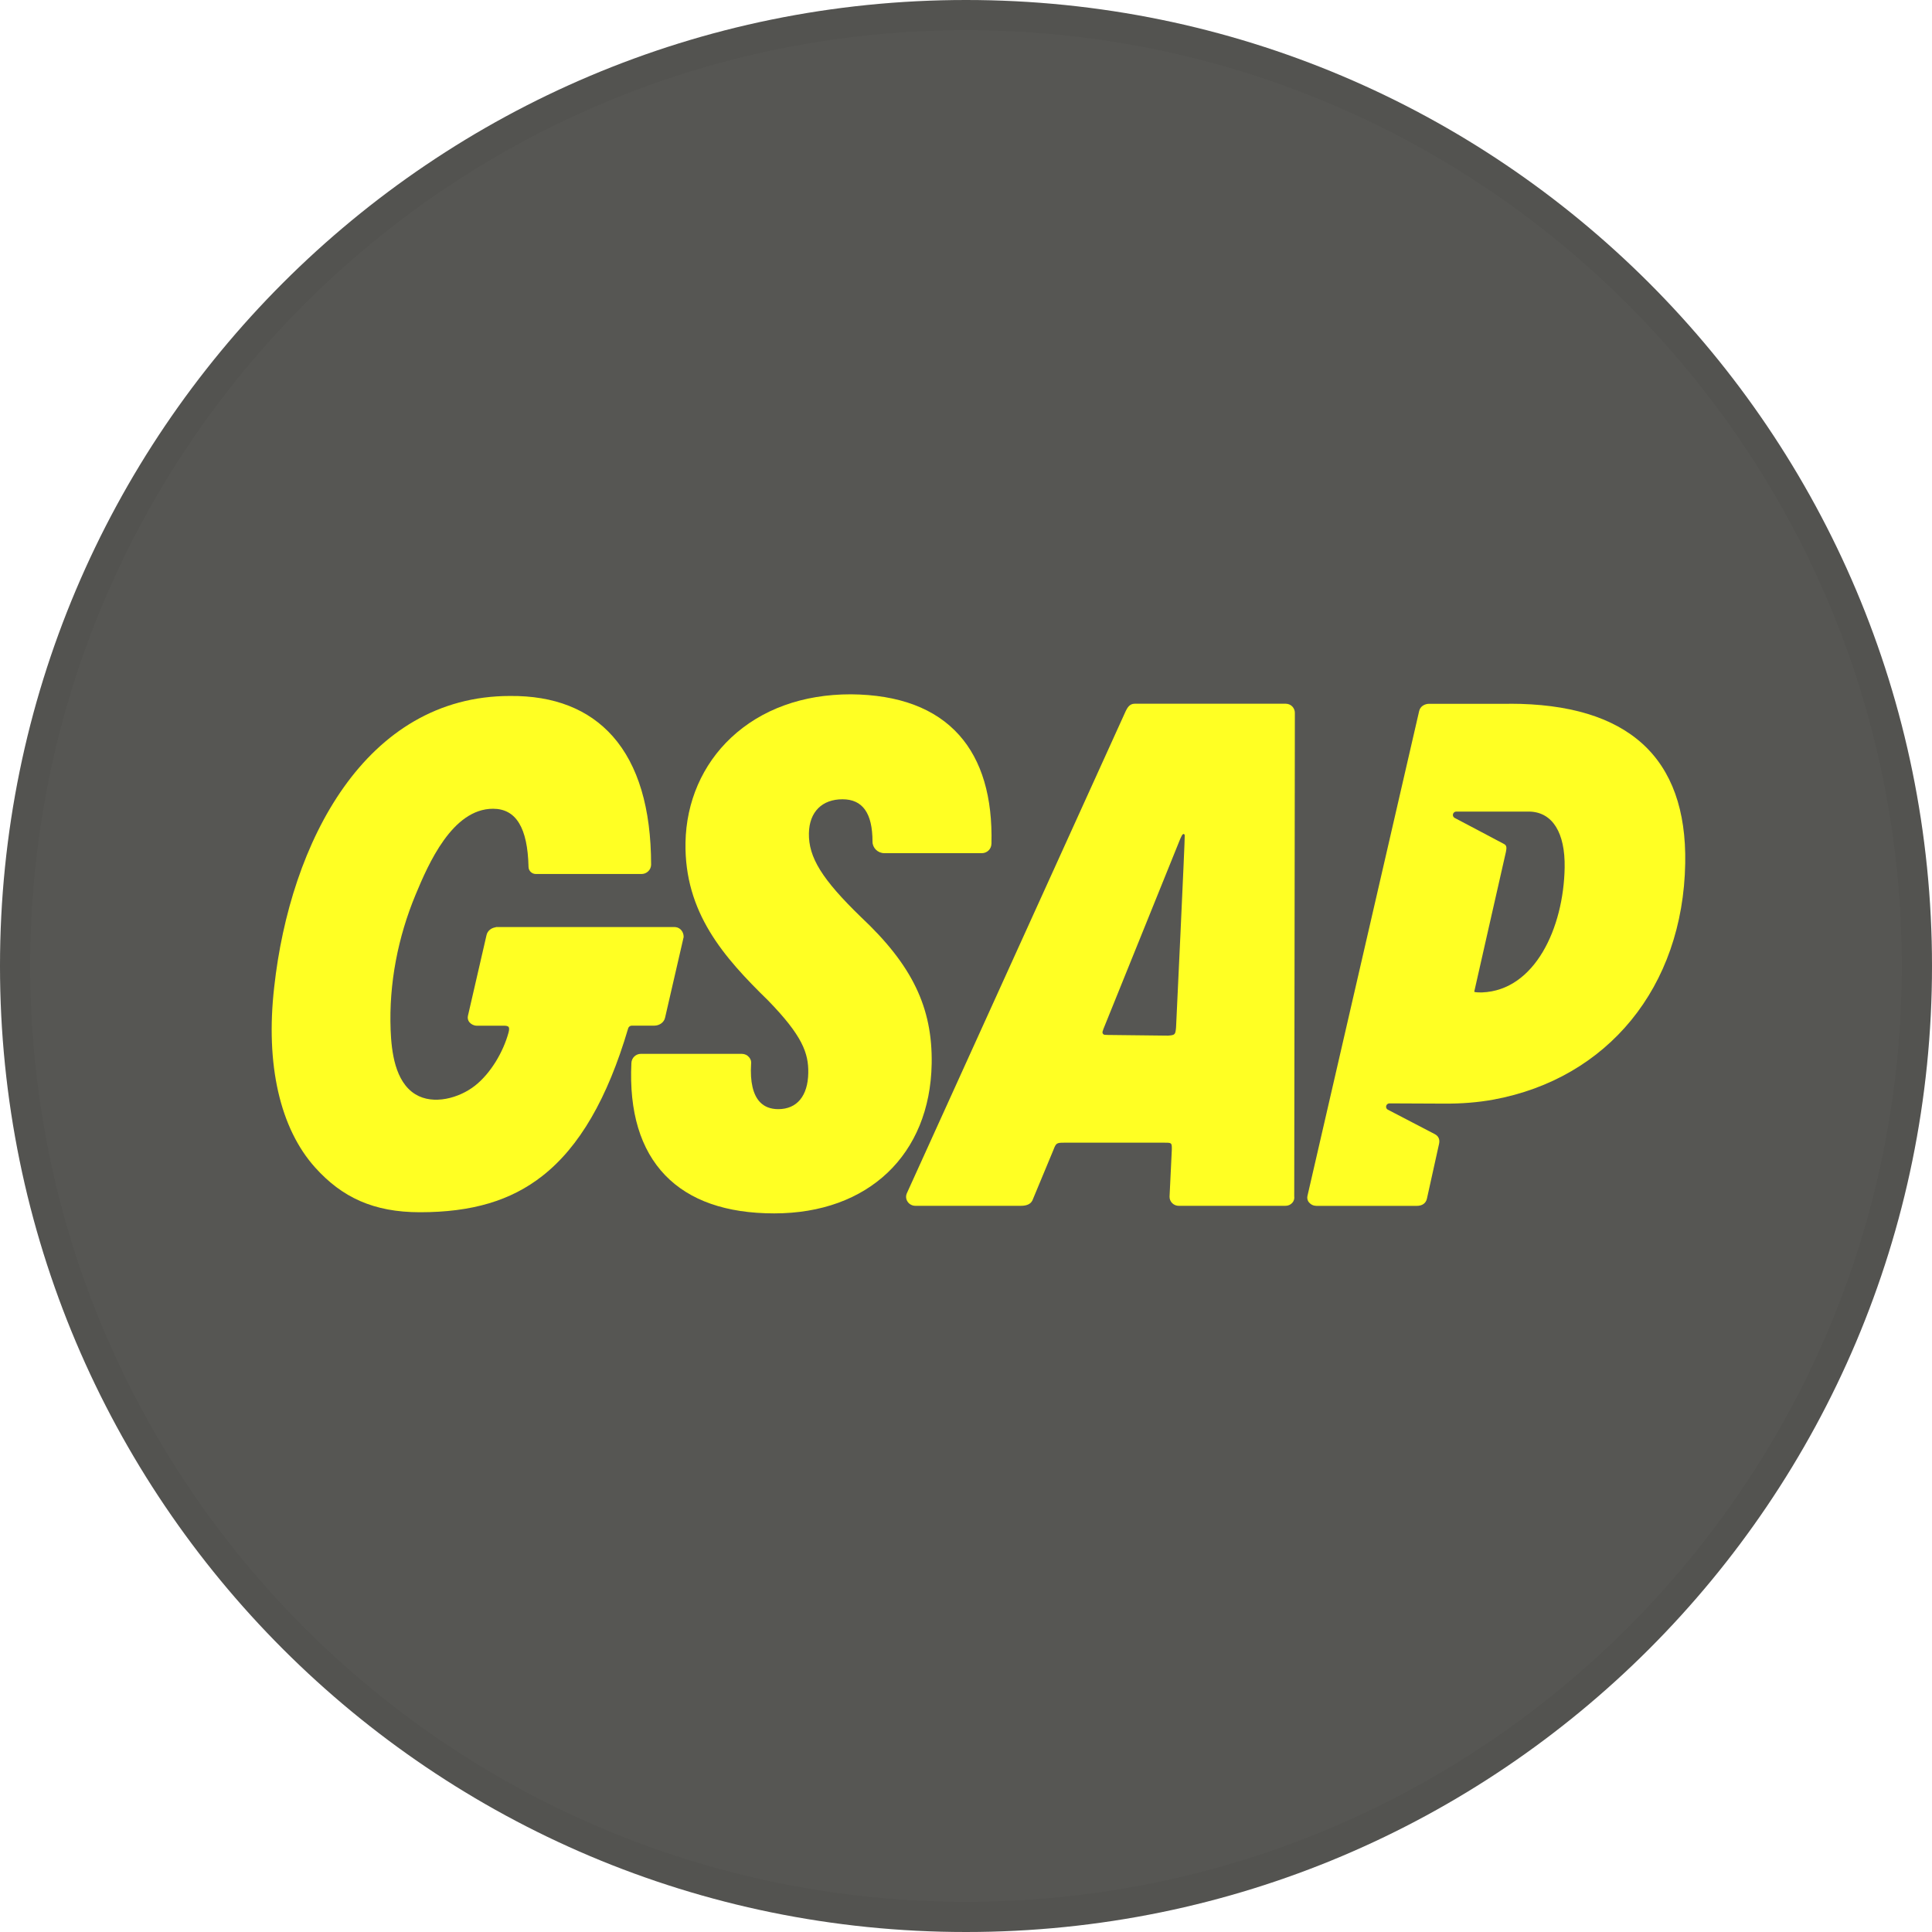
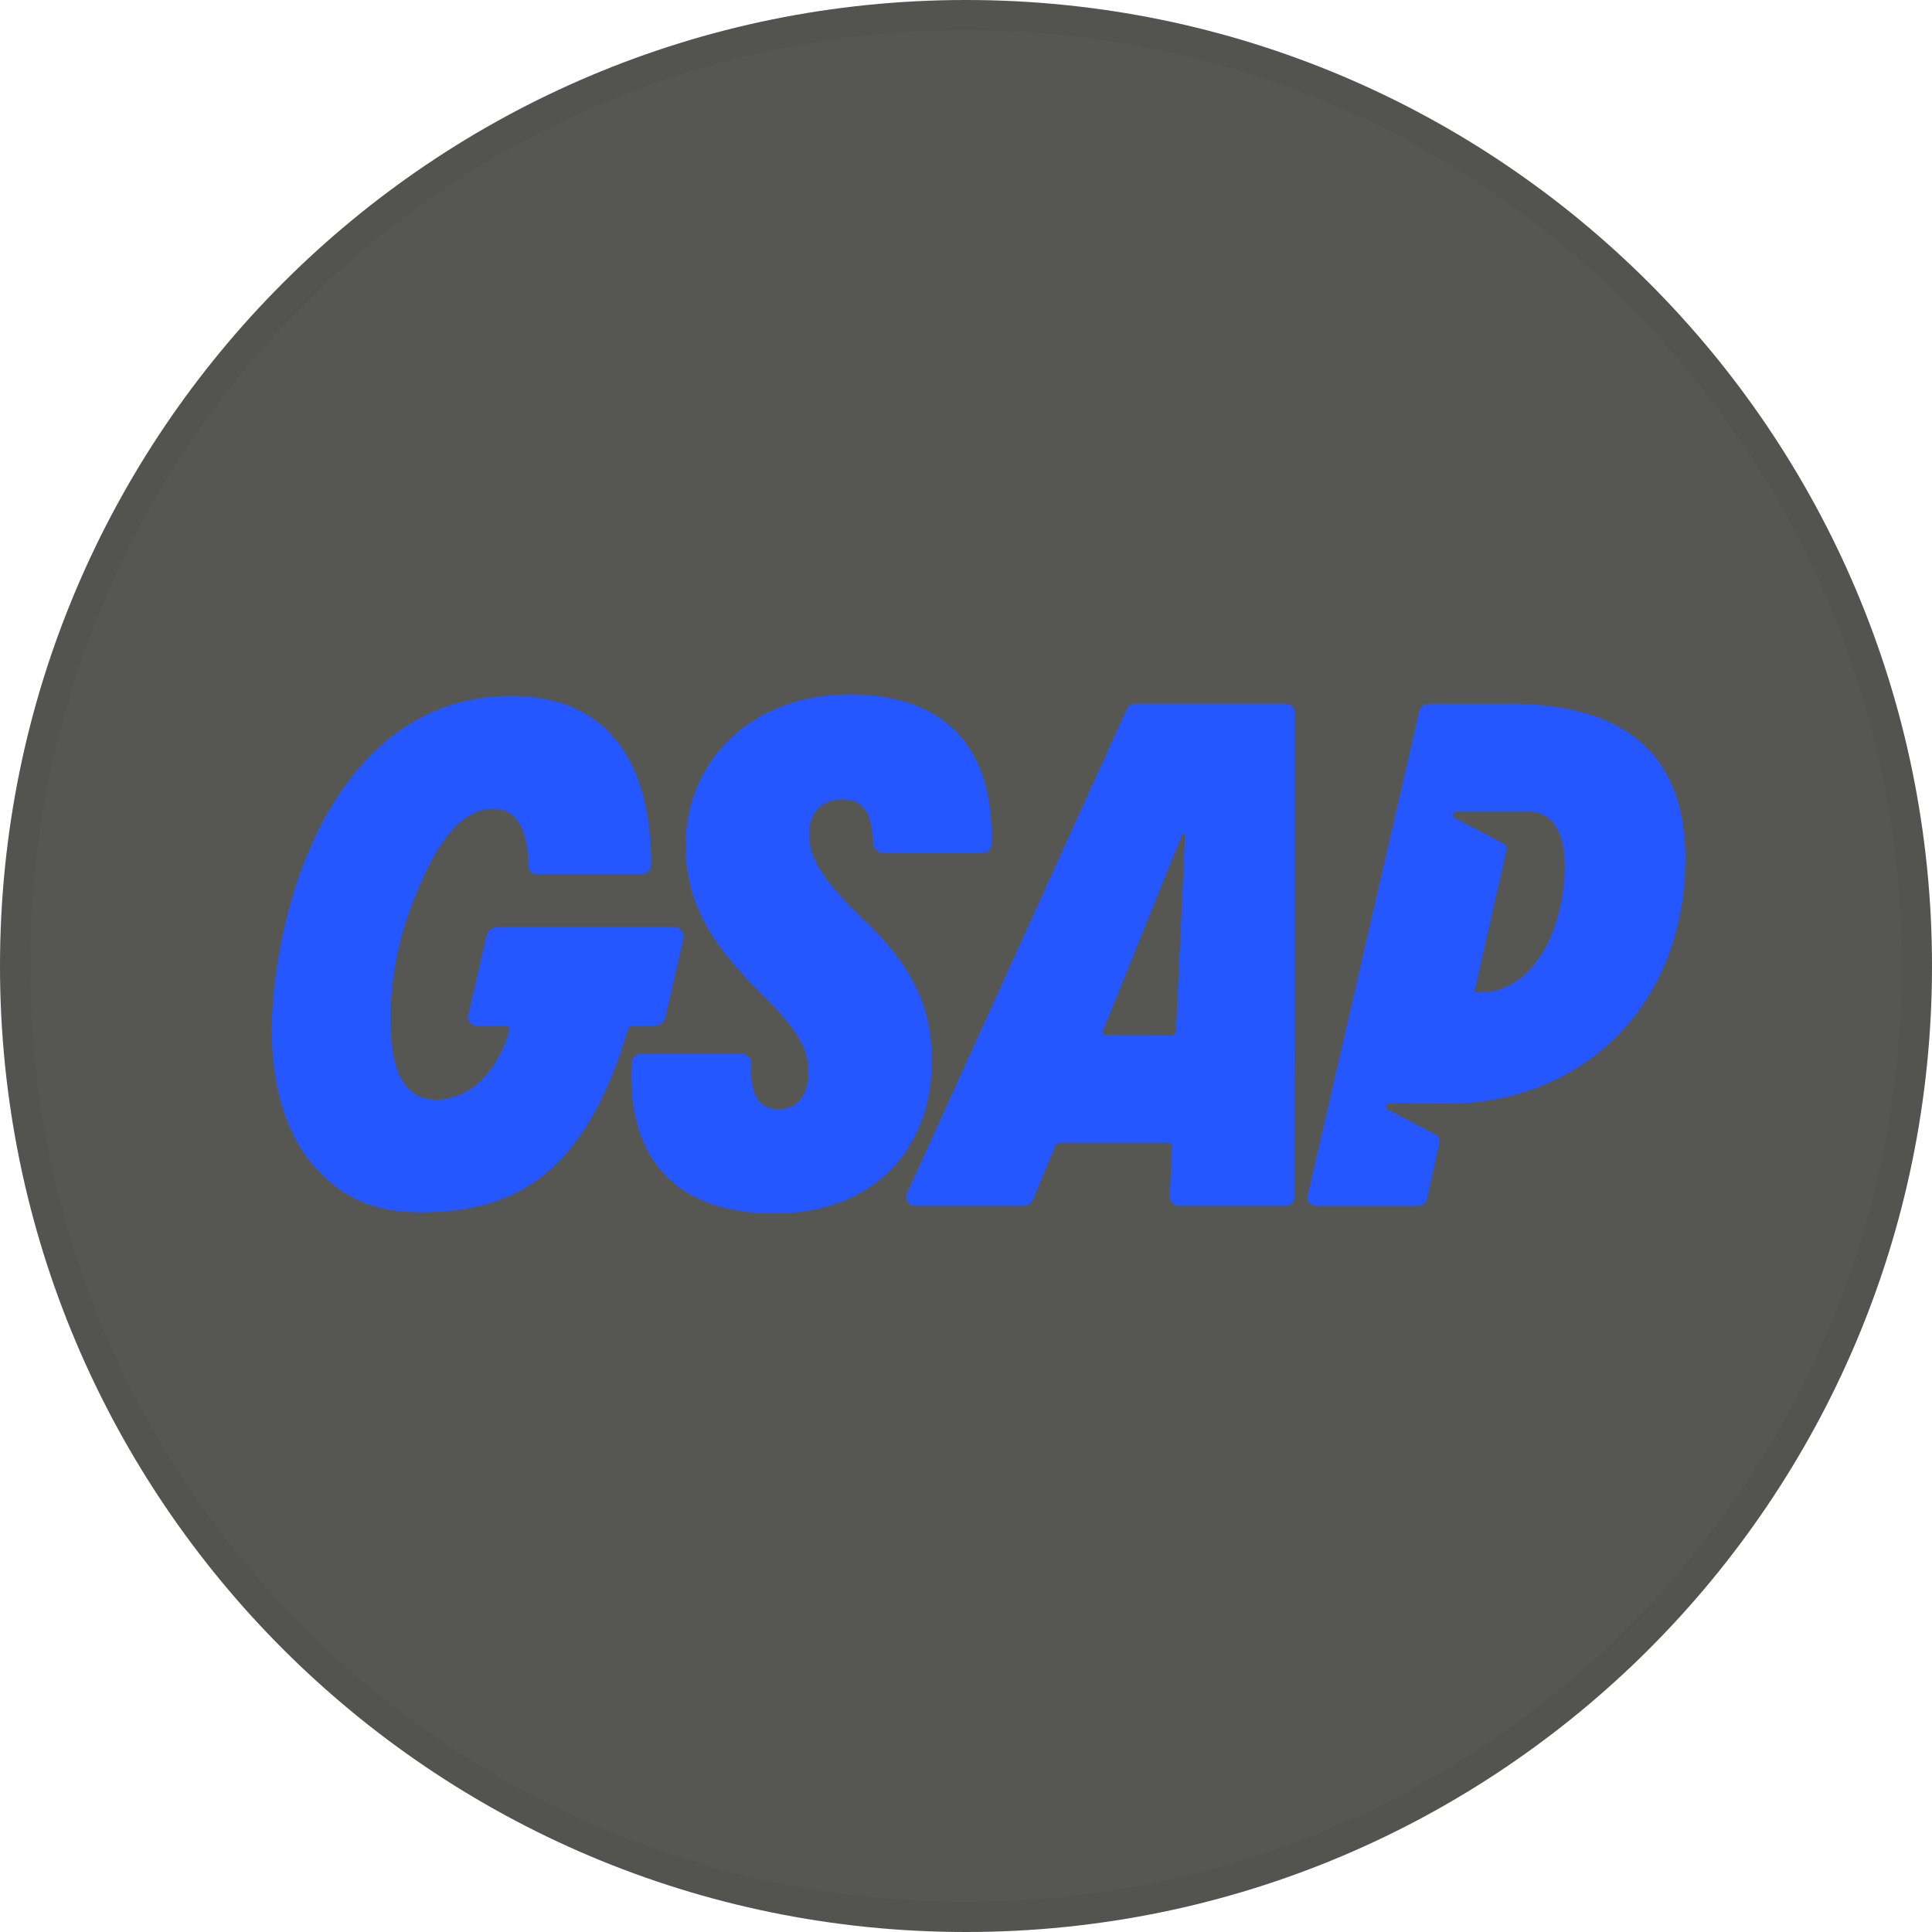
<svg xmlns="http://www.w3.org/2000/svg" width="64" height="64" viewBox="0 0 64 64" fill="none">
  <rect width="64" height="64" rx="32" fill="#565653" />
  <rect x="0.5" y="0.5" width="63" height="63" rx="31.5" stroke="black" stroke-opacity="0.04" />
-   <path d="M22.647 31.032V31.039L22.031 33.714C21.998 33.865 21.847 33.976 21.672 33.976H20.928C20.901 33.976 20.875 33.984 20.854 34.001C20.832 34.017 20.816 34.039 20.809 34.065C20.122 36.394 19.192 37.995 17.965 38.956C16.92 39.775 15.633 40.157 13.913 40.157C12.368 40.157 11.326 39.66 10.442 38.678C9.274 37.382 8.791 35.259 9.083 32.701C9.611 27.9 12.101 23.055 16.896 23.055C18.355 23.042 19.5 23.492 20.297 24.39C21.139 25.341 21.567 26.771 21.569 28.645C21.567 28.727 21.533 28.805 21.474 28.862C21.416 28.919 21.337 28.952 21.255 28.952H17.741C17.68 28.95 17.621 28.924 17.578 28.881C17.534 28.837 17.509 28.778 17.508 28.717C17.479 27.421 17.095 26.791 16.332 26.791C14.985 26.791 14.19 28.619 13.769 29.633C13.18 31.048 12.881 32.586 12.94 34.118C12.968 34.831 13.082 35.833 13.759 36.249C14.359 36.617 15.216 36.373 15.734 35.965C16.253 35.557 16.67 34.851 16.845 34.208C16.87 34.118 16.872 34.049 16.848 34.018C16.823 33.986 16.755 33.978 16.703 33.978H15.801C15.753 33.979 15.706 33.968 15.662 33.948C15.619 33.928 15.581 33.899 15.55 33.863C15.526 33.834 15.509 33.801 15.501 33.765C15.492 33.729 15.492 33.691 15.5 33.655L16.117 30.976C16.147 30.839 16.271 30.735 16.424 30.717V30.71H22.345C22.359 30.71 22.373 30.71 22.387 30.713C22.54 30.733 22.648 30.876 22.646 31.032H22.647Z" fill="#FFFF23" />
-   <path d="M32.842 27.958C32.84 28.039 32.805 28.117 32.747 28.173C32.688 28.23 32.61 28.262 32.528 28.262H29.292C29.08 28.262 28.903 28.09 28.903 27.881C28.903 26.936 28.576 26.477 27.908 26.477C27.24 26.477 26.809 26.887 26.796 27.604C26.782 28.404 27.234 29.131 28.521 30.379C30.216 31.969 30.895 33.377 30.863 35.239C30.809 38.249 28.763 40.195 25.648 40.195C24.057 40.195 22.842 39.77 22.034 38.931C21.214 38.078 20.838 36.828 20.916 35.214C20.919 35.132 20.953 35.055 21.012 34.998C21.071 34.941 21.149 34.91 21.231 34.91H24.578C24.625 34.911 24.671 34.922 24.713 34.942C24.755 34.963 24.791 34.993 24.82 35.029C24.846 35.059 24.864 35.095 24.875 35.133C24.885 35.171 24.887 35.21 24.881 35.249C24.844 35.832 24.945 36.267 25.174 36.507C25.321 36.663 25.526 36.742 25.781 36.742C26.399 36.742 26.762 36.306 26.775 35.544C26.787 34.886 26.579 34.31 25.445 33.143C23.981 31.713 22.668 30.235 22.708 27.91C22.732 26.562 23.268 25.329 24.216 24.439C25.219 23.497 26.591 23 28.183 23C29.778 23.012 30.987 23.467 31.776 24.353C32.524 25.192 32.883 26.405 32.843 27.958H32.842Z" fill="#FFFF23" />
-   <path d="M42.873 39.628L42.894 23.618C42.895 23.578 42.887 23.538 42.872 23.501C42.857 23.464 42.835 23.43 42.807 23.401C42.779 23.373 42.745 23.35 42.708 23.335C42.671 23.32 42.631 23.312 42.591 23.312H37.583C37.414 23.312 37.34 23.457 37.292 23.553L30.04 39.53V39.533L30.037 39.537C29.957 39.734 30.11 39.944 30.322 39.944H33.823C34.012 39.944 34.138 39.887 34.199 39.768L34.894 38.097C34.98 37.874 34.996 37.853 35.239 37.853H38.584C38.817 37.853 38.821 37.858 38.818 38.085L38.743 39.639C38.742 39.679 38.749 39.718 38.764 39.756C38.779 39.793 38.802 39.827 38.83 39.855C38.858 39.883 38.892 39.906 38.929 39.921C38.966 39.937 39.005 39.944 39.045 39.944H42.582C42.626 39.945 42.669 39.936 42.709 39.918C42.749 39.9 42.785 39.873 42.813 39.84C42.838 39.811 42.856 39.777 42.866 39.741C42.877 39.704 42.879 39.666 42.873 39.628ZM36.677 34.283C36.651 34.283 36.624 34.282 36.598 34.28C36.586 34.279 36.574 34.275 36.563 34.269C36.552 34.263 36.543 34.255 36.536 34.245C36.529 34.235 36.524 34.223 36.522 34.211C36.52 34.199 36.52 34.187 36.523 34.175C36.53 34.152 36.54 34.12 36.554 34.082L39.062 27.875C39.085 27.814 39.111 27.754 39.141 27.696C39.181 27.612 39.23 27.607 39.246 27.669C39.259 27.72 38.958 34.041 38.958 34.041C38.935 34.278 38.924 34.288 38.691 34.307L36.679 34.284H36.675L36.677 34.283Z" fill="#FFFF23" />
-   <path d="M50.005 23.314H47.346C47.205 23.314 47.048 23.389 47.011 23.556L43.31 39.622C43.302 39.658 43.303 39.696 43.312 39.732C43.32 39.768 43.337 39.802 43.361 39.83C43.392 39.866 43.43 39.896 43.473 39.916C43.517 39.936 43.564 39.946 43.611 39.946H46.935C47.114 39.946 47.236 39.858 47.269 39.706L47.672 37.885C47.701 37.743 47.652 37.633 47.525 37.567C47.465 37.536 47.405 37.505 47.346 37.474L46.77 37.174L46.196 36.875L45.975 36.76C45.957 36.751 45.941 36.737 45.931 36.719C45.92 36.702 45.915 36.682 45.916 36.662C45.916 36.632 45.929 36.604 45.95 36.583C45.972 36.562 46 36.551 46.03 36.551L47.851 36.559C48.396 36.562 48.941 36.523 49.477 36.425C53.248 35.728 55.753 32.708 55.825 28.598C55.887 25.09 53.929 23.312 50.007 23.312L50.005 23.314ZM49.099 32.875H49.029C48.868 32.875 48.84 32.858 48.836 32.852C48.833 32.848 49.886 28.225 49.886 28.218C49.913 28.085 49.912 28.008 49.83 27.963C49.724 27.904 48.187 27.094 48.187 27.094C48.169 27.084 48.154 27.07 48.144 27.053C48.134 27.035 48.129 27.015 48.129 26.995C48.13 26.966 48.142 26.938 48.163 26.917C48.184 26.897 48.213 26.885 48.242 26.885H50.673C51.429 26.908 51.851 27.585 51.831 28.741C51.796 30.742 50.845 32.804 49.099 32.875Z" fill="#FFFF23" />
+   <path d="M22.647 31.032V31.039L22.031 33.714C21.998 33.865 21.847 33.976 21.672 33.976H20.928C20.901 33.976 20.875 33.984 20.854 34.001C20.832 34.017 20.816 34.039 20.809 34.065C20.122 36.394 19.192 37.995 17.965 38.956C16.92 39.775 15.633 40.157 13.913 40.157C12.368 40.157 11.326 39.66 10.442 38.678C9.274 37.382 8.791 35.259 9.083 32.701C9.611 27.9 12.101 23.055 16.896 23.055C18.355 23.042 19.5 23.492 20.297 24.39C21.139 25.341 21.567 26.771 21.569 28.645C21.567 28.727 21.533 28.805 21.474 28.862C21.416 28.919 21.337 28.952 21.255 28.952H17.741C17.68 28.95 17.621 28.924 17.578 28.881C17.534 28.837 17.509 28.778 17.508 28.717C17.479 27.421 17.095 26.791 16.332 26.791C14.985 26.791 14.19 28.619 13.769 29.633C13.18 31.048 12.881 32.586 12.94 34.118C12.968 34.831 13.082 35.833 13.759 36.249C14.359 36.617 15.216 36.373 15.734 35.965C16.253 35.557 16.67 34.851 16.845 34.208C16.87 34.118 16.872 34.049 16.848 34.018C16.823 33.986 16.755 33.978 16.703 33.978H15.801C15.753 33.979 15.706 33.968 15.662 33.948C15.619 33.928 15.581 33.899 15.55 33.863C15.526 33.834 15.509 33.801 15.501 33.765C15.492 33.729 15.492 33.691 15.5 33.655L16.117 30.976C16.147 30.839 16.271 30.735 16.424 30.717V30.71H22.345C22.359 30.71 22.373 30.71 22.387 30.713C22.54 30.733 22.648 30.876 22.646 31.032H22.647Z" fill="#2457FF" />
+   <path d="M32.842 27.958C32.84 28.039 32.805 28.117 32.747 28.173C32.688 28.23 32.61 28.262 32.528 28.262H29.292C29.08 28.262 28.903 28.09 28.903 27.881C28.903 26.936 28.576 26.477 27.908 26.477C27.24 26.477 26.809 26.887 26.796 27.604C26.782 28.404 27.234 29.131 28.521 30.379C30.216 31.969 30.895 33.377 30.863 35.239C30.809 38.249 28.763 40.195 25.648 40.195C24.057 40.195 22.842 39.77 22.034 38.931C21.214 38.078 20.838 36.828 20.916 35.214C20.919 35.132 20.953 35.055 21.012 34.998C21.071 34.941 21.149 34.91 21.231 34.91H24.578C24.625 34.911 24.671 34.922 24.713 34.942C24.755 34.963 24.791 34.993 24.82 35.029C24.846 35.059 24.864 35.095 24.875 35.133C24.885 35.171 24.887 35.21 24.881 35.249C24.844 35.832 24.945 36.267 25.174 36.507C25.321 36.663 25.526 36.742 25.781 36.742C26.399 36.742 26.762 36.306 26.775 35.544C26.787 34.886 26.579 34.31 25.445 33.143C23.981 31.713 22.668 30.235 22.708 27.91C22.732 26.562 23.268 25.329 24.216 24.439C25.219 23.497 26.591 23 28.183 23C29.778 23.012 30.987 23.467 31.776 24.353C32.524 25.192 32.883 26.405 32.843 27.958H32.842Z" fill="#2457FF" />
+   <path d="M42.873 39.628L42.894 23.618C42.895 23.578 42.887 23.538 42.872 23.501C42.857 23.464 42.835 23.43 42.807 23.401C42.779 23.373 42.745 23.35 42.708 23.335C42.671 23.32 42.631 23.312 42.591 23.312H37.583C37.414 23.312 37.34 23.457 37.292 23.553L30.04 39.53V39.533L30.037 39.537C29.957 39.734 30.11 39.944 30.322 39.944H33.823C34.012 39.944 34.138 39.887 34.199 39.768L34.894 38.097C34.98 37.874 34.996 37.853 35.239 37.853H38.584C38.817 37.853 38.821 37.858 38.818 38.085L38.743 39.639C38.742 39.679 38.749 39.718 38.764 39.756C38.779 39.793 38.802 39.827 38.83 39.855C38.858 39.883 38.892 39.906 38.929 39.921C38.966 39.937 39.005 39.944 39.045 39.944H42.582C42.626 39.945 42.669 39.936 42.709 39.918C42.749 39.9 42.785 39.873 42.813 39.84C42.838 39.811 42.856 39.777 42.866 39.741C42.877 39.704 42.879 39.666 42.873 39.628ZM36.677 34.283C36.651 34.283 36.624 34.282 36.598 34.28C36.586 34.279 36.574 34.275 36.563 34.269C36.552 34.263 36.543 34.255 36.536 34.245C36.529 34.235 36.524 34.223 36.522 34.211C36.52 34.199 36.52 34.187 36.523 34.175C36.53 34.152 36.54 34.12 36.554 34.082L39.062 27.875C39.085 27.814 39.111 27.754 39.141 27.696C39.181 27.612 39.23 27.607 39.246 27.669C39.259 27.72 38.958 34.041 38.958 34.041C38.935 34.278 38.924 34.288 38.691 34.307L36.679 34.284H36.675L36.677 34.283Z" fill="#2457FF" />
+   <path d="M50.005 23.314H47.346C47.205 23.314 47.048 23.389 47.011 23.556L43.31 39.622C43.302 39.658 43.303 39.696 43.312 39.732C43.32 39.768 43.337 39.802 43.361 39.83C43.392 39.866 43.43 39.896 43.473 39.916C43.517 39.936 43.564 39.946 43.611 39.946H46.935C47.114 39.946 47.236 39.858 47.269 39.706L47.672 37.885C47.701 37.743 47.652 37.633 47.525 37.567C47.465 37.536 47.405 37.505 47.346 37.474L46.77 37.174L46.196 36.875L45.975 36.76C45.957 36.751 45.941 36.737 45.931 36.719C45.92 36.702 45.915 36.682 45.916 36.662C45.916 36.632 45.929 36.604 45.95 36.583C45.972 36.562 46 36.551 46.03 36.551L47.851 36.559C48.396 36.562 48.941 36.523 49.477 36.425C53.248 35.728 55.753 32.708 55.825 28.598C55.887 25.09 53.929 23.312 50.007 23.312L50.005 23.314ZM49.099 32.875H49.029C48.868 32.875 48.84 32.858 48.836 32.852C48.833 32.848 49.886 28.225 49.886 28.218C49.913 28.085 49.912 28.008 49.83 27.963C49.724 27.904 48.187 27.094 48.187 27.094C48.169 27.084 48.154 27.07 48.144 27.053C48.134 27.035 48.129 27.015 48.129 26.995C48.13 26.966 48.142 26.938 48.163 26.917C48.184 26.897 48.213 26.885 48.242 26.885H50.673C51.429 26.908 51.851 27.585 51.831 28.741C51.796 30.742 50.845 32.804 49.099 32.875Z" fill="#2457FF" />
</svg>
